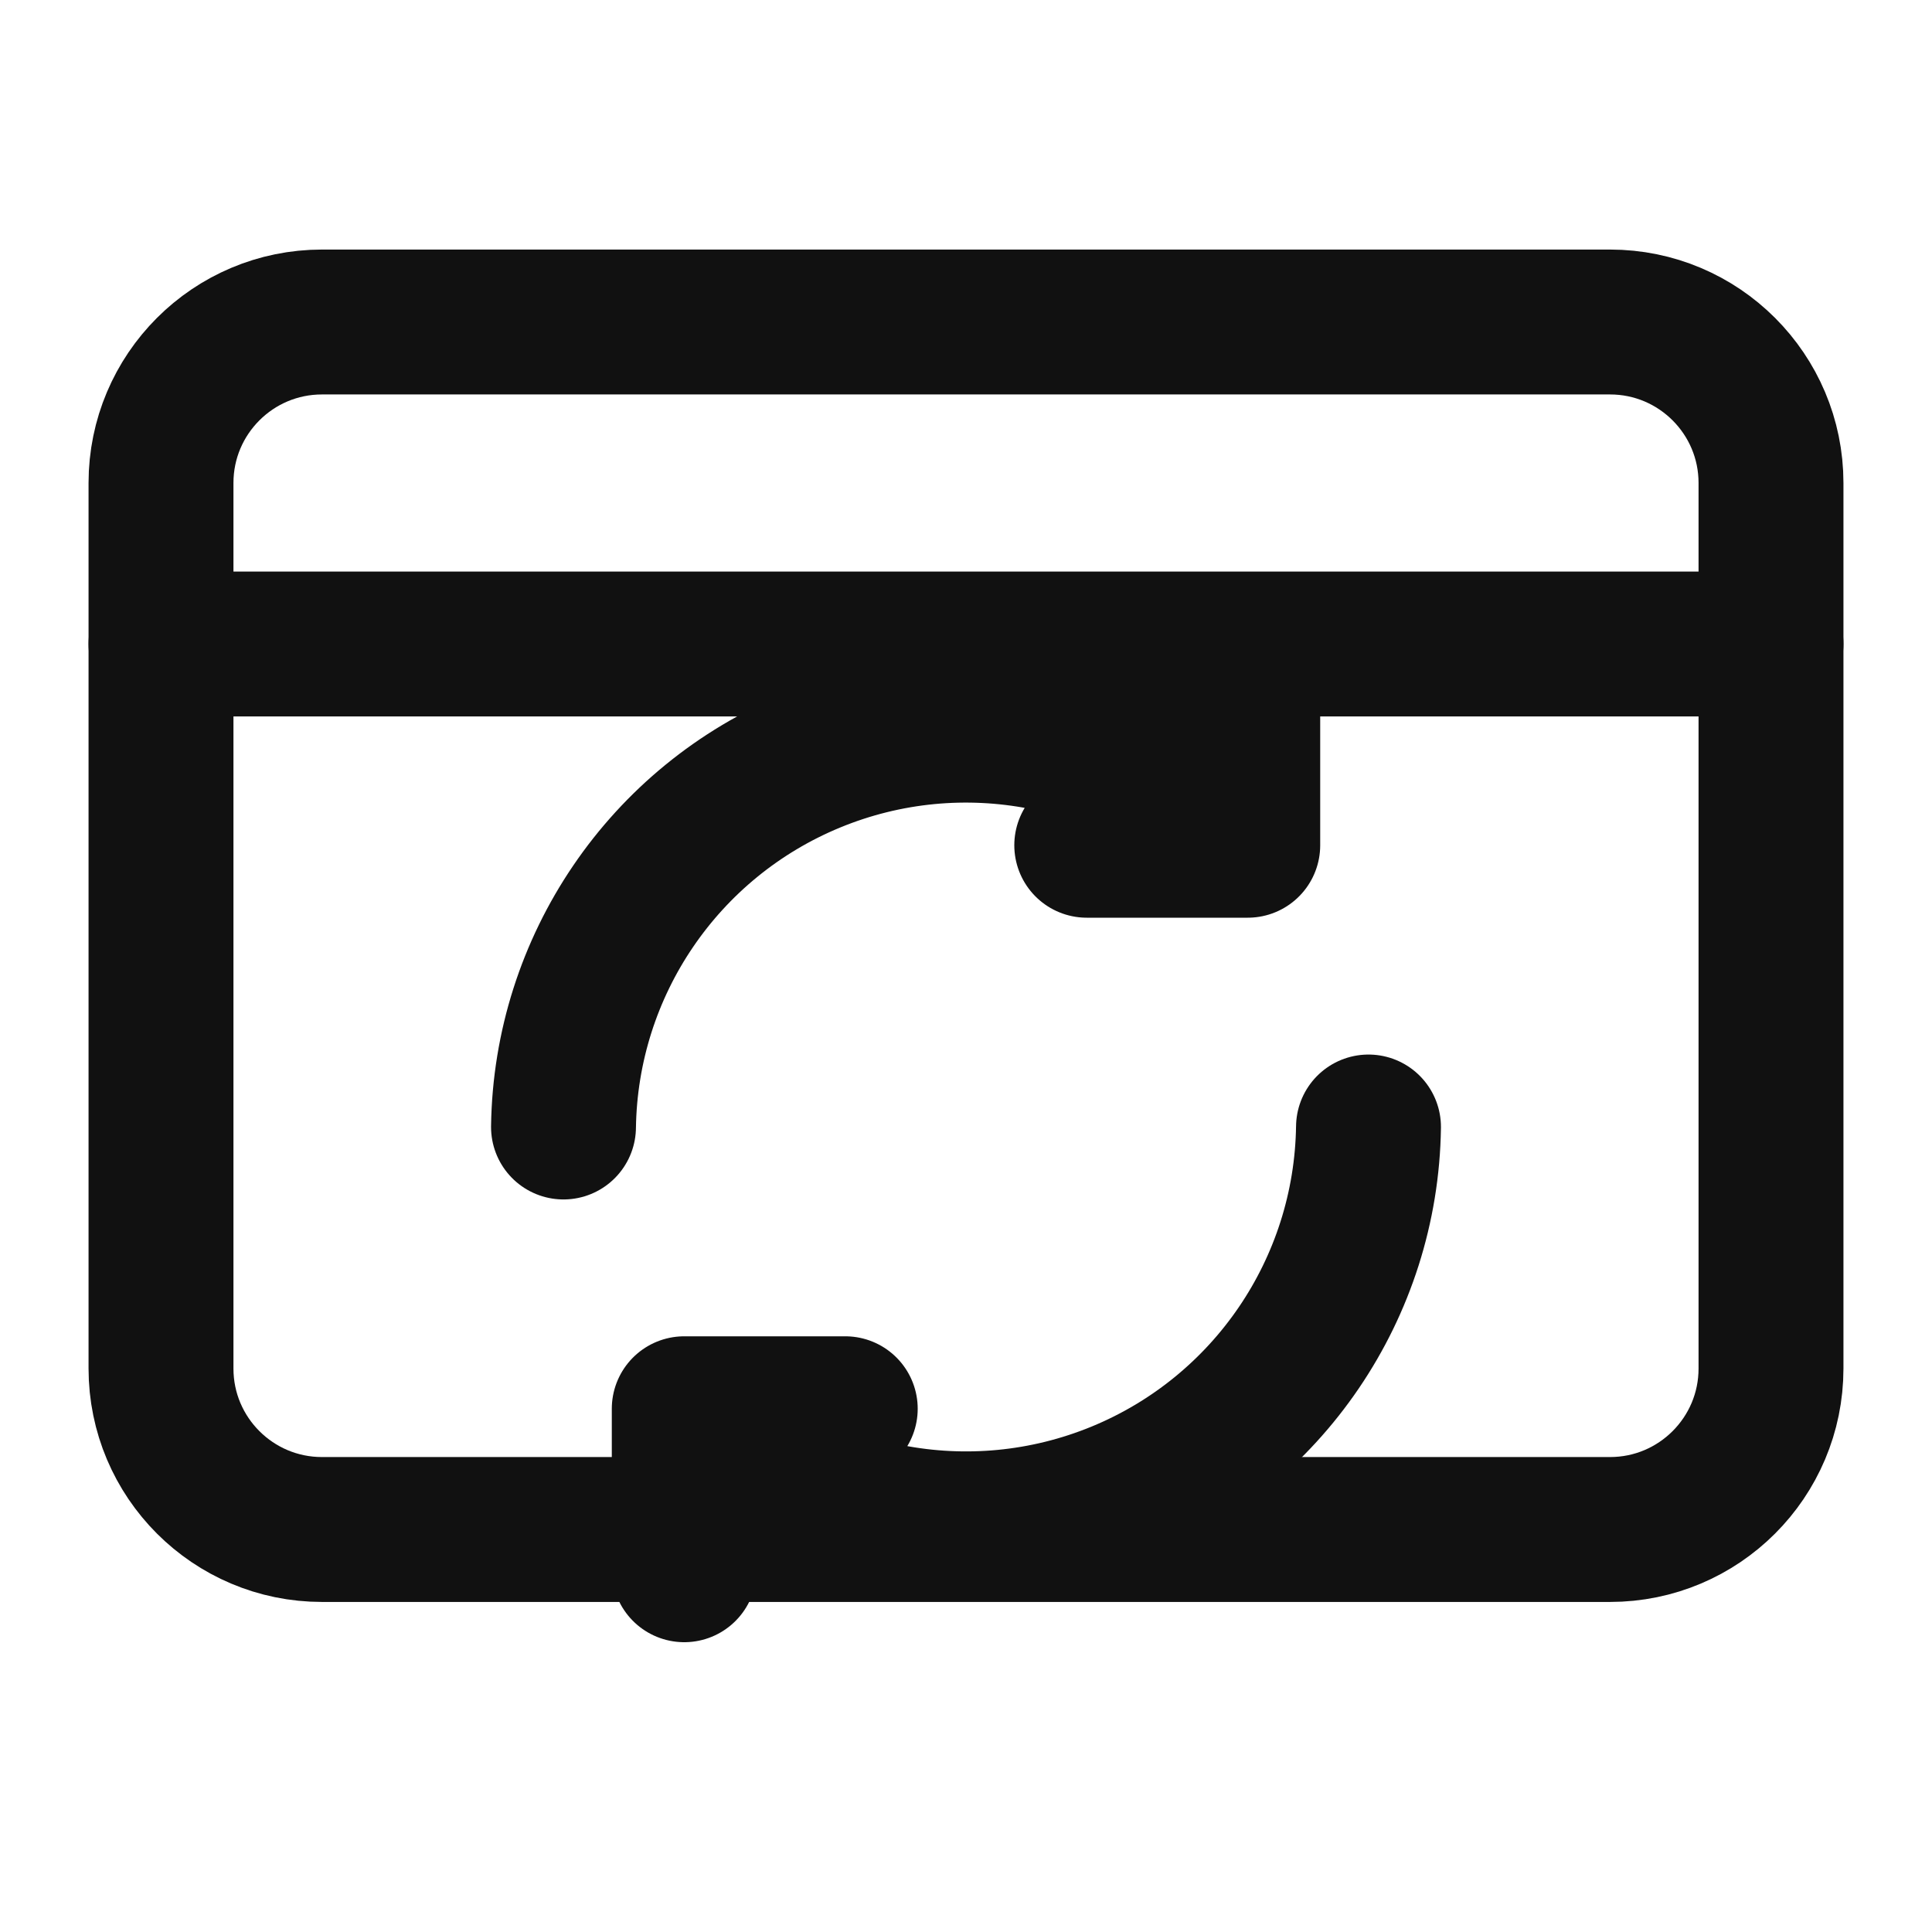
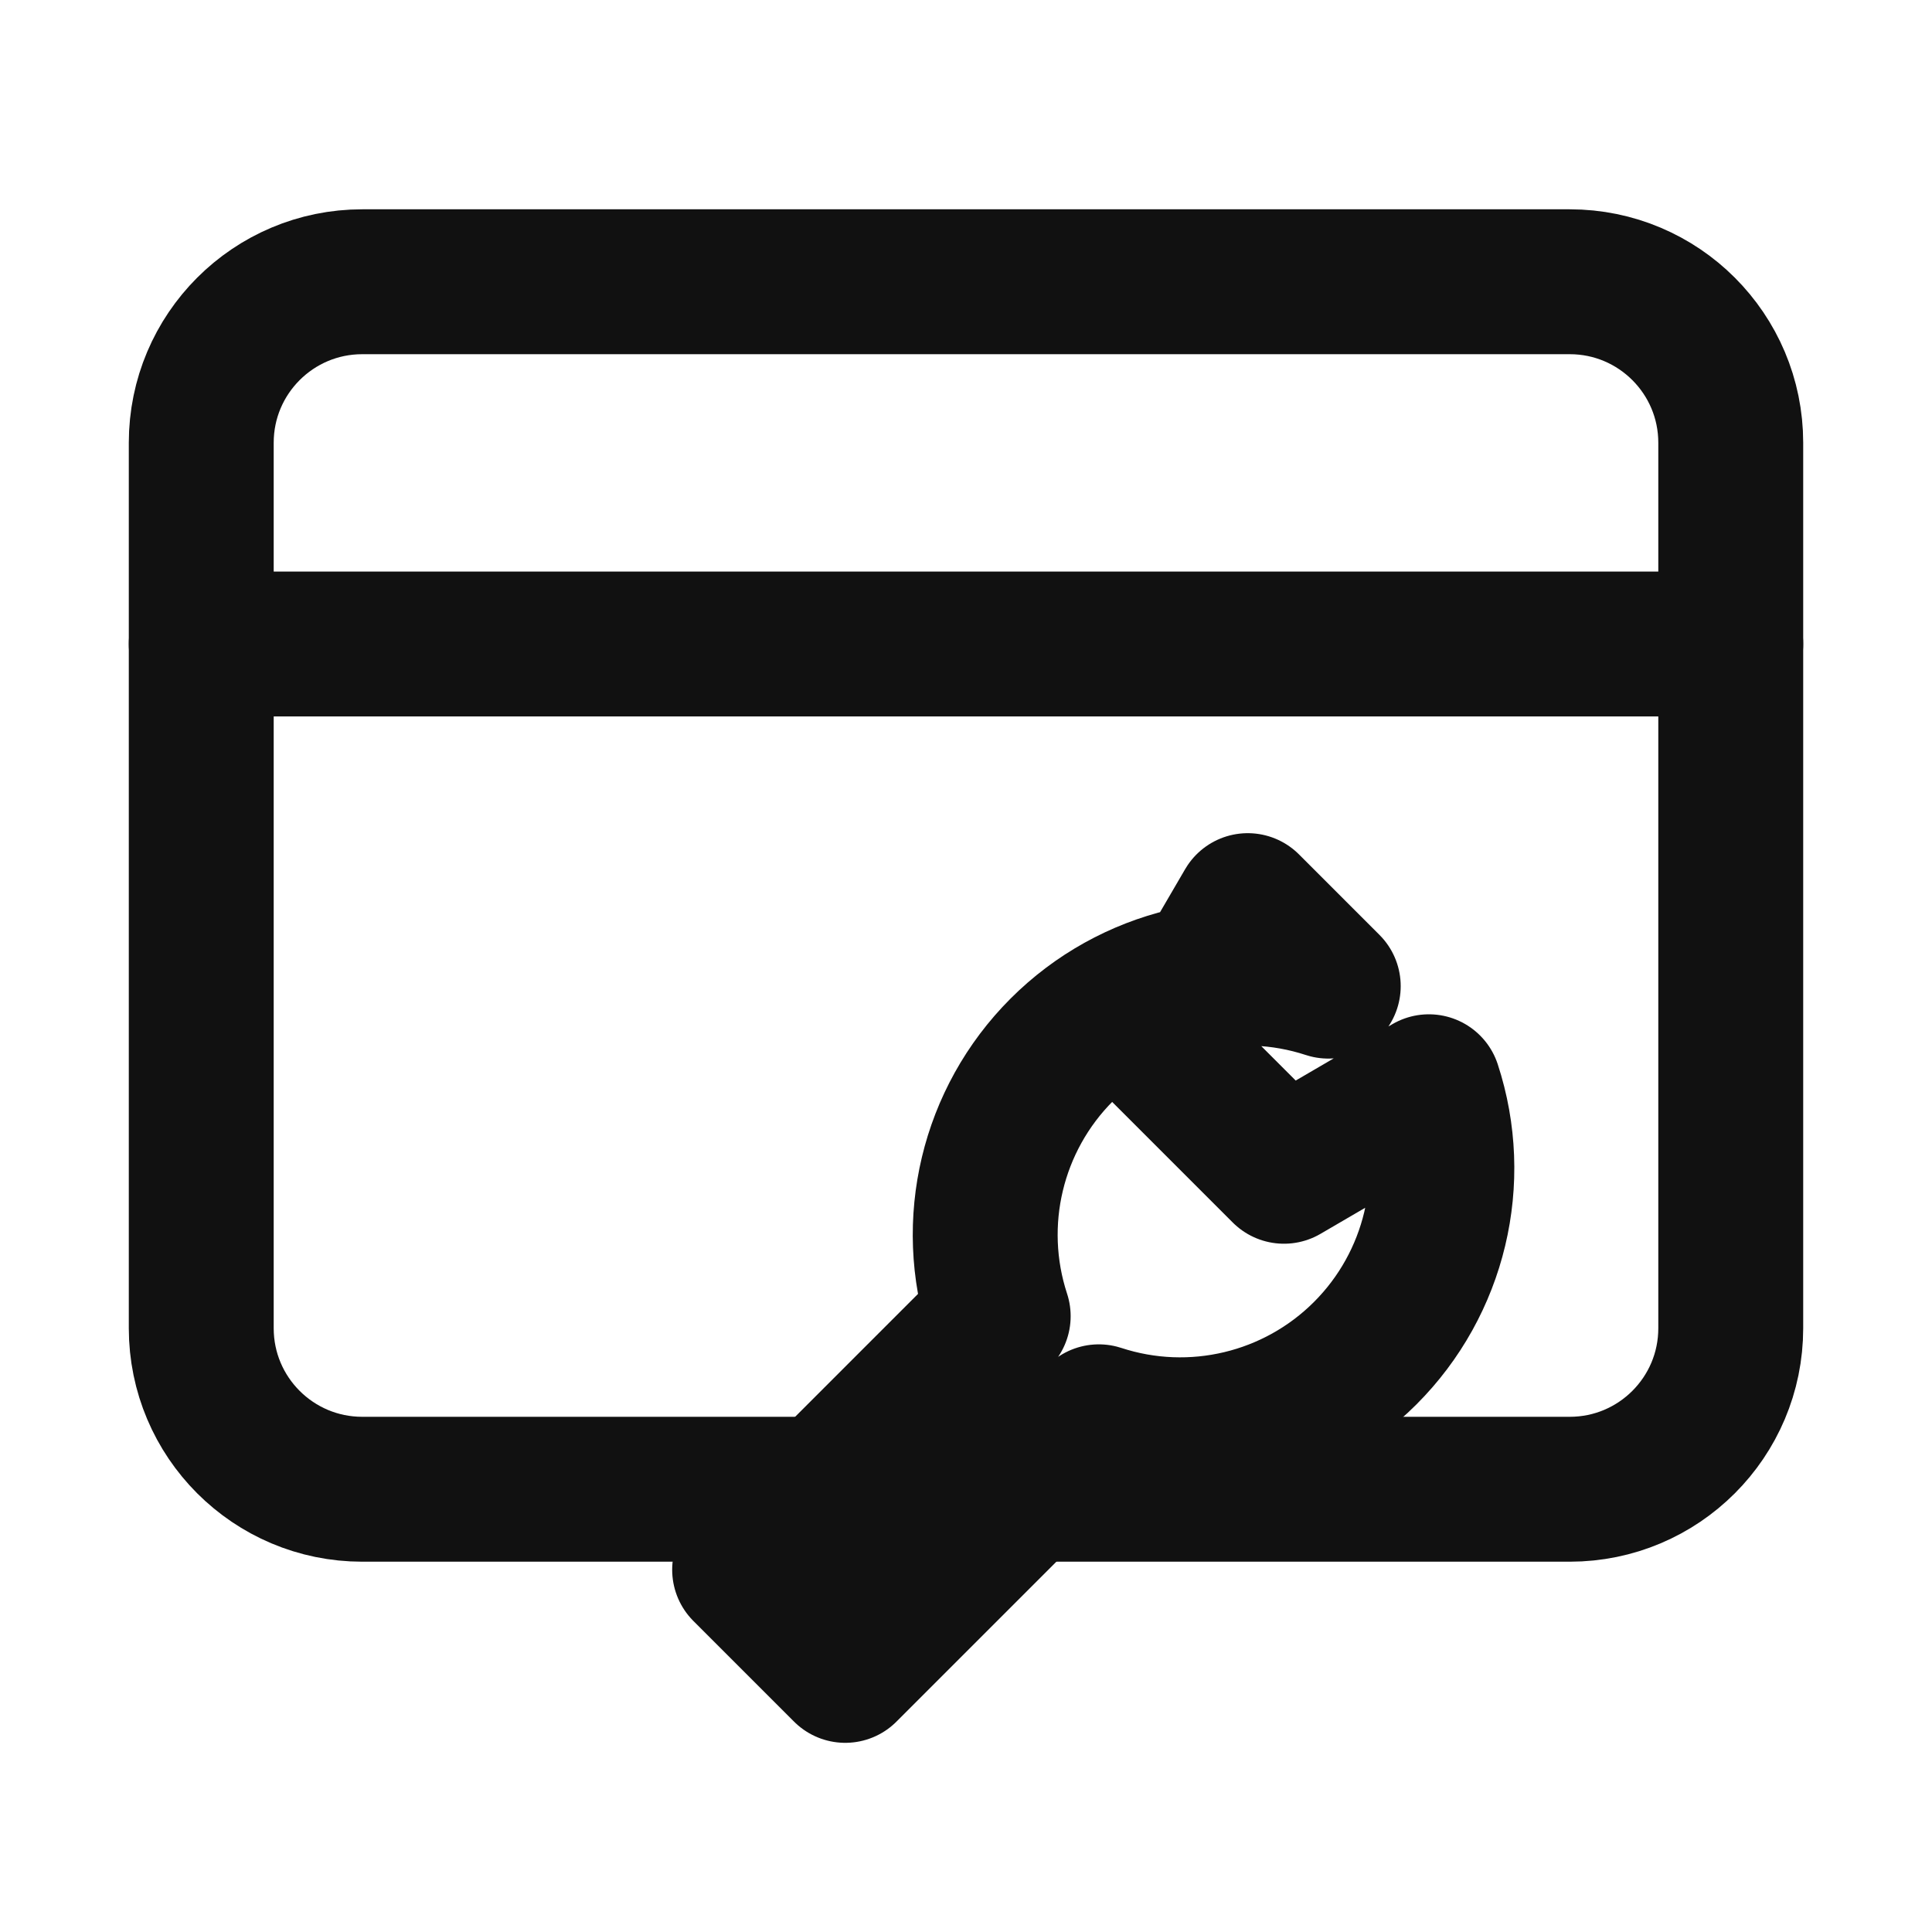
<svg xmlns="http://www.w3.org/2000/svg" viewBox="0 0 24 24" fill="none" stroke="#111" stroke-width="1.8" stroke-linecap="round" stroke-linejoin="round">
-   <rect x="2" y="4" width="20" height="15" rx="2" />
-   <path d="M2 8h20m-5 6a5 5 0 0 1-8.5 3.5M7 14a5 5 0 0 1 8.5-3.5m0-2v2h-2m-5 9v-2h2" />
+   <rect x="2.5" y="3.5" width="19" height="15" rx="2" />
+   <path d="M2.5 8h19" />
+   <path d="M16.5 12.25a3.25 3.25 0 0 0-4.1 4.1l-3.15 3.15 1.25 1.25 3.15-3.15a3.25 3.25 0 0 0 4.1-4.1l-1.8 1.05-1.5-1.5 1.05-1.8Z" />
</svg>
